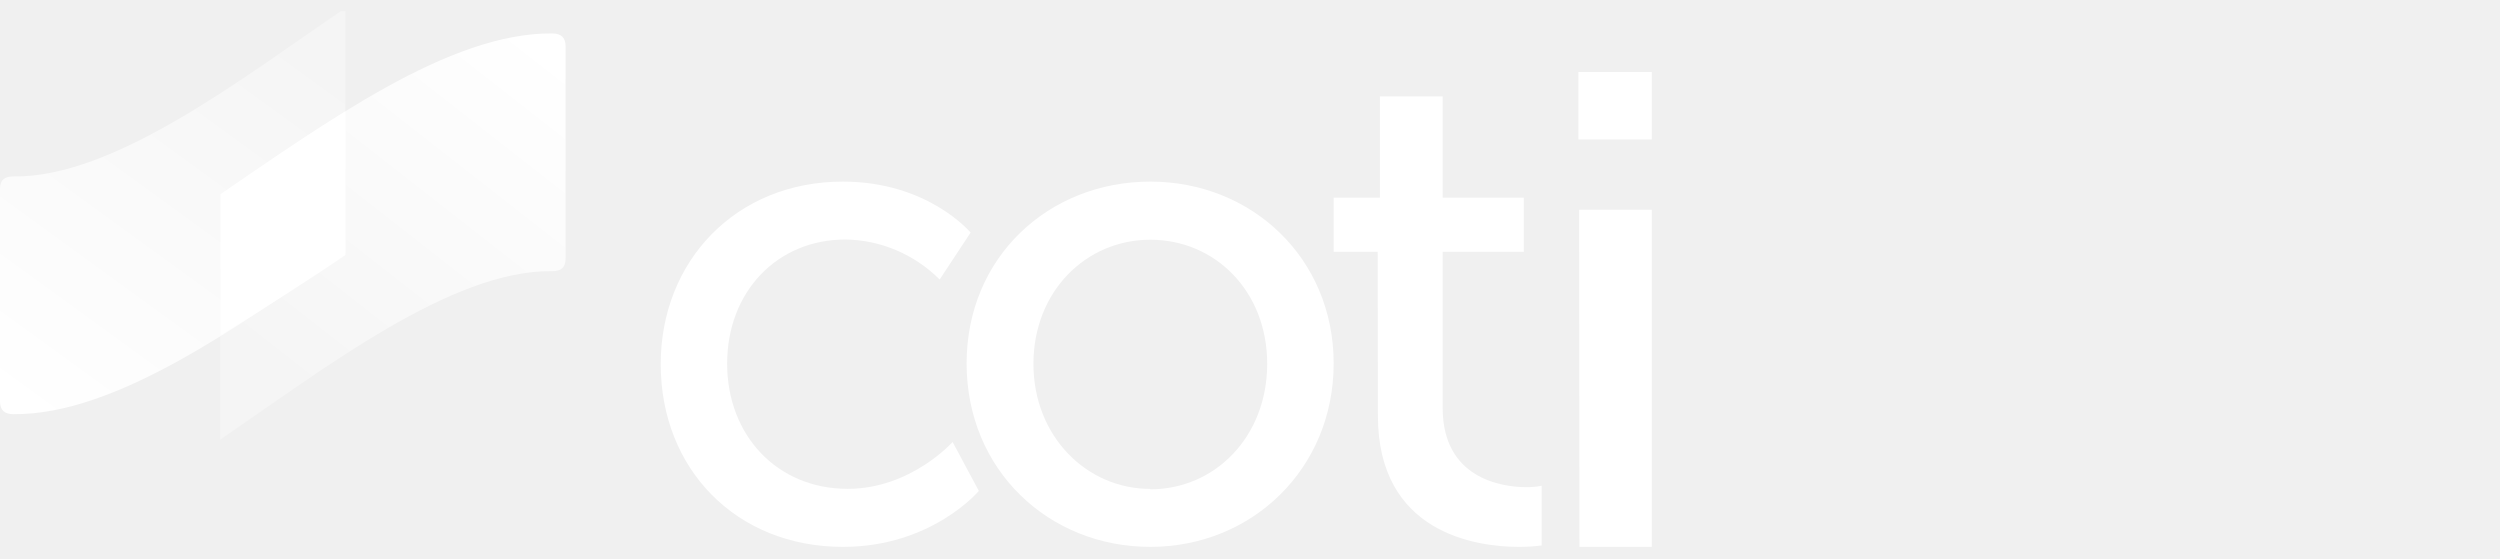
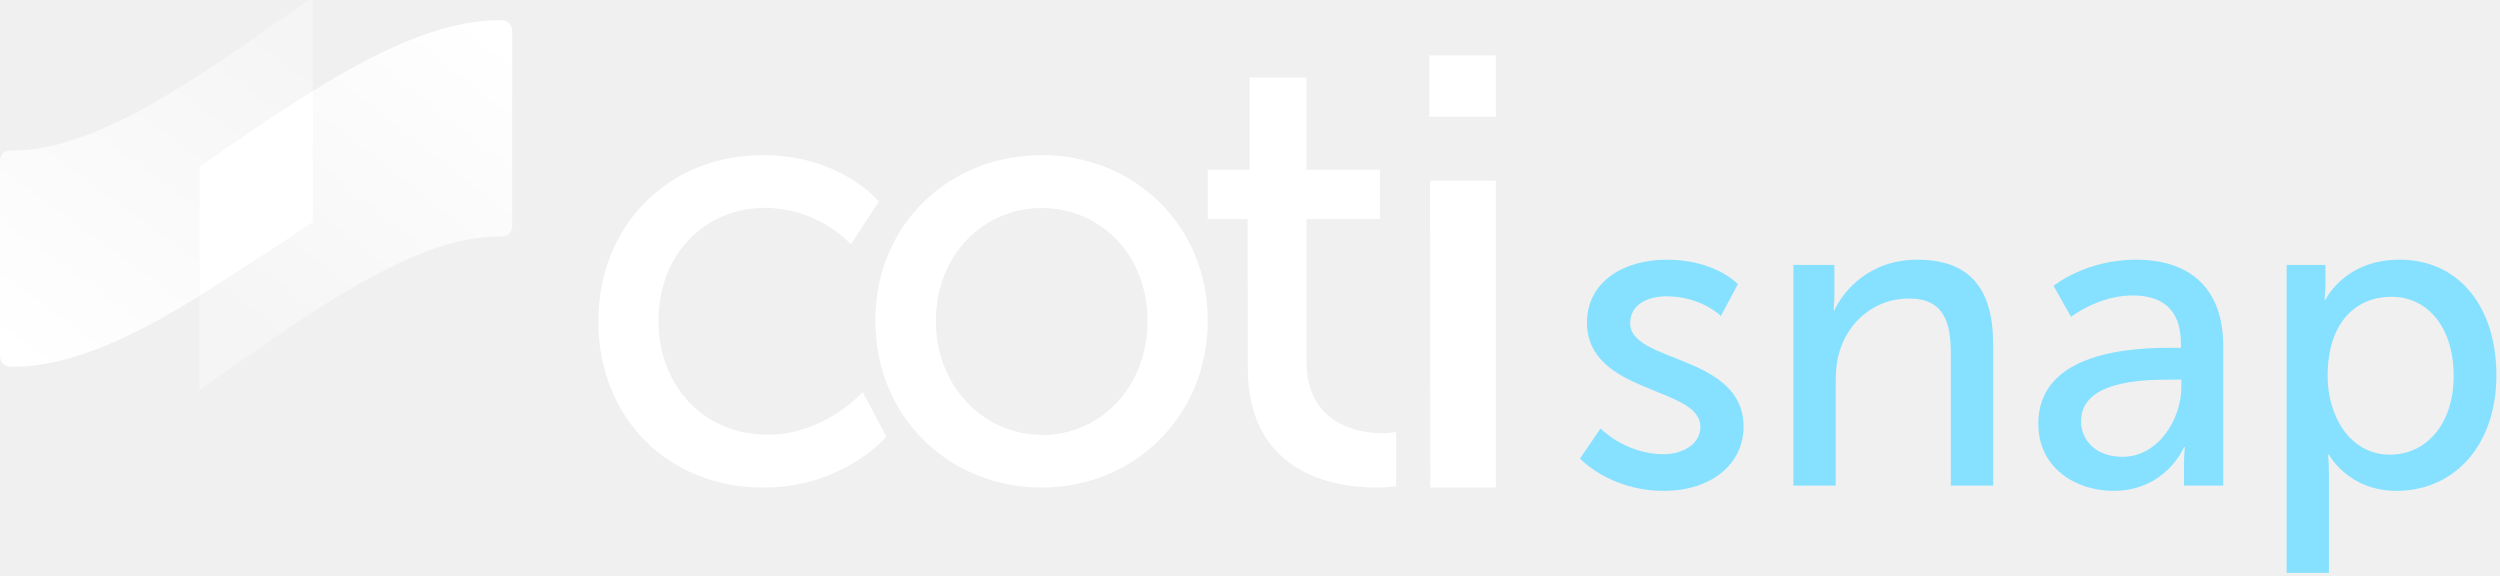
- <svg xmlns="http://www.w3.org/2000/svg" width="112" height="25" viewBox="0 0 112 25" fill="none">
-   <g clip-path="url(#clip0)">
-     <path d="M37.759 8.136C41.584 8.136 43.483 10.42 43.483 10.42L42.097 12.522C40.965 11.393 39.456 10.752 37.878 10.73C34.808 10.73 32.576 13.076 32.576 16.29C32.576 19.504 34.814 21.9 37.976 21.9C40.809 21.9 42.677 19.801 42.677 19.801L43.852 21.994C43.852 21.994 41.743 24.5 37.766 24.5C32.976 24.5 29.6 21.007 29.6 16.315C29.6 11.688 32.976 8.136 37.759 8.136Z" fill="white" />
-     <path d="M51.535 8.136C56.078 8.136 59.748 11.564 59.748 16.282C59.748 21 56.09 24.5 51.535 24.5C46.98 24.5 43.304 21.054 43.304 16.282C43.304 11.511 46.99 8.136 51.535 8.136ZM51.535 21.921C54.422 21.921 56.77 19.575 56.77 16.301C56.77 13.027 54.422 10.74 51.535 10.74C48.648 10.74 46.298 13.058 46.298 16.301C46.298 19.544 48.676 21.903 51.535 21.903V21.921Z" fill="white" />
-     <path d="M61.721 11.282H59.748V8.856H61.821V4.318H64.632V8.856H68.267V11.282H64.632V18.28C64.632 21.434 67.273 21.825 68.379 21.825C68.61 21.828 68.84 21.807 69.067 21.762V24.436C68.729 24.48 68.389 24.502 68.049 24.5C66.107 24.5 61.73 23.869 61.73 18.621L61.721 11.282Z" fill="white" />
-     <path d="M70.711 3.227H74V6.247H70.711V3.227ZM70.745 9.397H74V24.5H70.759L70.745 9.397Z" fill="white" />
-     <path d="M0.602 7.904C0.196 7.904 0 8.065 0 8.478V17.978C0 18.378 0.206 18.552 0.595 18.555C5.216 18.601 10.788 14.522 15.467 11.339L15.477 0.353C10.866 3.499 5.107 7.969 0.602 7.904Z" fill="url(#paint0)" />
-     <path d="M24.736 12.149C25.142 12.149 25.338 11.987 25.338 11.575V2.075C25.338 1.675 25.132 1.501 24.742 1.498C20.122 1.451 14.55 5.531 9.871 8.714L9.861 19.7C14.472 16.554 20.231 12.083 24.736 12.149Z" fill="url(#paint1)" />
-     <path d="M15.477 11.423V4.989C13.552 6.17 11.655 7.481 9.886 8.696V15.022C11.811 13.825 13.718 12.623 15.477 11.423Z" fill="white" />
-     <text x="82" y="24" fill="white" font-size="10" font-weight="600" opacity="0.9">snap</text>
+ <svg xmlns="http://www.w3.org/2000/svg" width="556" height="128" viewBox="0 0 556 128" fill="none">
+   <g clip-path="url(#clip0_4243_1271)">
+     <path d="M508.545 127.4V58.918H517.178V63.089C517.178 65.029 516.984 66.678 516.984 66.678H517.178C517.178 66.678 521.349 57.754 533.668 57.754C546.86 57.754 555.202 68.23 555.202 83.459C555.202 99.076 545.793 109.164 532.989 109.164C522.222 109.164 517.954 101.113 517.954 101.113H517.76C517.76 101.113 517.954 102.859 517.954 105.381V127.4H508.545ZM517.663 83.653C517.663 92.383 522.513 101.113 531.534 101.113C539.294 101.113 545.696 94.711 545.696 83.556C545.696 72.886 539.973 65.999 531.825 65.999C524.453 65.999 517.663 71.14 517.663 83.653Z" fill="#85E1FF" style="fill:#85E1FF;fill:color(display-p3 0.522 0.882 1);fill-opacity:1;" />
+     <path d="M453.321 94.226C453.321 78.027 474.661 77.348 482.906 77.348H485.04V76.475C485.04 68.424 480.481 65.708 474.273 65.708C466.707 65.708 460.596 70.461 460.596 70.461L456.716 63.574C456.716 63.574 463.797 57.754 475.049 57.754C487.465 57.754 494.449 64.544 494.449 76.96V108H485.719V103.344C485.719 101.113 485.913 99.464 485.913 99.464H485.719C485.719 99.464 481.742 109.164 470.005 109.164C461.566 109.164 453.321 104.023 453.321 94.226ZM462.827 93.741C462.827 97.718 465.931 101.598 472.042 101.598C479.996 101.598 485.137 93.256 485.137 85.981V84.429H482.712C475.631 84.429 462.827 84.914 462.827 93.741Z" fill="#85E1FF" style="fill:#85E1FF;fill:color(display-p3 0.522 0.882 1);fill-opacity:1;" />
+     <path d="M398.852 108V58.918H407.97V65.417C407.97 67.357 407.776 69.006 407.776 69.006H407.97C409.91 64.738 415.73 57.754 426.4 57.754C437.943 57.754 443.278 64.059 443.278 76.572V108H433.869V78.706C433.869 71.819 432.414 66.387 424.557 66.387C417.088 66.387 411.074 71.334 409.037 78.415C408.455 80.355 408.261 82.586 408.261 85.011V108H398.852Z" fill="#85E1FF" style="fill:#85E1FF;fill:color(display-p3 0.522 0.882 1);fill-opacity:1;" />
+     <path d="M351.395 101.986L355.954 95.293C355.954 95.293 361.483 101.016 370.019 101.016C374.093 101.016 378.167 98.882 378.167 94.905C378.167 85.884 352.947 87.727 352.947 71.722C352.947 62.798 360.901 57.754 370.698 57.754C381.465 57.754 386.509 63.186 386.509 63.186L382.726 70.267C382.726 70.267 378.361 65.902 370.601 65.902C366.527 65.902 362.55 67.648 362.55 71.916C362.55 80.743 387.77 78.803 387.77 94.905C387.77 103.053 380.786 109.164 370.019 109.164C357.991 109.164 351.395 101.986 351.395 101.986Z" fill="#85E1FF" style="fill:#85E1FF;fill:color(display-p3 0.522 0.882 1);fill-opacity:1;" />
+     <g clip-path="url(#clip1_4243_1271)">
+       <path d="M169.751 34.499C186.946 34.499 195.481 44.815 195.481 44.815L189.251 54.311C184.163 49.215 177.378 46.318 170.286 46.216C156.481 46.216 146.45 56.816 146.45 71.335C146.45 85.855 156.509 96.681 170.725 96.681C183.46 96.681 191.858 87.199 191.858 87.199L197.141 97.105C197.141 97.105 187.659 108.426 169.779 108.426C148.248 108.426 133.071 92.647 133.071 71.448C133.071 50.547 148.248 34.499 169.751 34.499Z" fill="white" style="fill:white;fill-opacity:1;" />
+       <path d="M231.682 34.499C252.103 34.499 268.604 49.984 268.604 71.3C268.604 92.616 252.158 108.426 231.682 108.426C211.206 108.426 194.677 92.857 194.677 71.3C194.677 49.743 211.247 34.499 231.682 34.499ZM231.682 96.778C244.661 96.778 255.214 86.176 255.214 71.385C255.214 56.594 244.661 46.261 231.682 46.261C218.703 46.261 208.136 56.735 208.136 71.385C208.136 86.034 218.826 96.692 231.682 96.692V96.778Z" fill="white" style="fill:white;fill-opacity:1;" />
+       <path d="M277.471 48.71H268.605V37.753H277.92V17.249H290.559V37.753H306.902V48.71H290.559V80.328C290.559 94.576 302.435 96.343 307.405 96.343C308.442 96.356 309.478 96.261 310.497 96.058V108.141C308.979 108.34 307.451 108.435 305.921 108.426C297.191 108.426 277.512 105.576 277.512 81.867L277.471 48.71Z" fill="white" style="fill:white;fill-opacity:1;" />
+       <path d="M317.89 12.321H332.675V25.964H317.89V12.321ZM318.043 40.195H332.675V108.426H318.104L318.043 40.195Z" fill="white" style="fill:white;fill-opacity:1;" />
+       <path d="M2.705 33.451C0.883 33.451 0 34.18 0 36.044V78.962C0 80.77 0.925 81.555 2.677 81.569C23.449 81.779 48.496 63.348 69.535 48.967L69.577 -0.665C48.847 13.548 22.959 33.745 2.705 33.451Z" fill="url(#paint0_linear_4243_1271)" style="" />
+       <path d="M111.204 52.626C113.026 52.626 113.909 51.897 113.909 50.033V7.115C113.909 5.307 112.984 4.522 111.232 4.508C90.459 4.298 65.412 22.73 44.374 37.11L44.332 86.742C65.062 72.529 90.95 52.332 111.204 52.626Z" fill="url(#paint1_linear_4243_1271)" style="" />
+       <path d="M69.578 49.35V20.281C60.922 25.615 52.394 31.538 44.444 37.026V65.607C53.099 60.202 61.669 54.768 69.578 49.35Z" fill="white" style="fill:white;fill-opacity:1;" />
+     </g>
  </g>
  <defs>
-     <linearGradient id="paint0" x1="14.067" y1="1.116" x2="1.293" y2="18.692" gradientUnits="userSpaceOnUse">
-       <stop stop-color="white" stop-opacity="0.3" />
-       <stop offset="1" stop-color="white" />
+     <linearGradient id="paint0_linear_4243_1271" x1="63.239" y1="2.783" x2="5.444" y2="81.918" gradientUnits="userSpaceOnUse">
+       <stop stop-color="white" stop-opacity="0.3" style="stop-color:white;stop-opacity:0.3;" />
+       <stop offset="1" stop-color="white" style="stop-color:white;stop-opacity:1;" />
    </linearGradient>
-     <linearGradient id="paint1" x1="12.729" y1="18.285" x2="25.123" y2="2.426" gradientUnits="userSpaceOnUse">
-       <stop stop-color="white" stop-opacity="0.3" />
-       <stop offset="1" stop-color="white" />
+     <linearGradient id="paint1_linear_4243_1271" x1="57.223" y1="80.351" x2="113.282" y2="8.971" gradientUnits="userSpaceOnUse">
+       <stop stop-color="white" stop-opacity="0.3" style="stop-color:white;stop-opacity:0.3;" />
+       <stop offset="1" stop-color="white" style="stop-color:white;stop-opacity:1;" />
    </linearGradient>
-     <clipPath id="clip0">
-       <rect width="74" height="24" fill="white" transform="translate(0 0.5)" />
+     <clipPath id="clip0_4243_1271">
+       <rect width="556" height="128" fill="white" style="fill:white;fill-opacity:1;" />
+     </clipPath>
+     <clipPath id="clip1_4243_1271">
+       <rect width="332.674" height="108.427" fill="white" style="fill:white;fill-opacity:1;" />
    </clipPath>
  </defs>
</svg>
